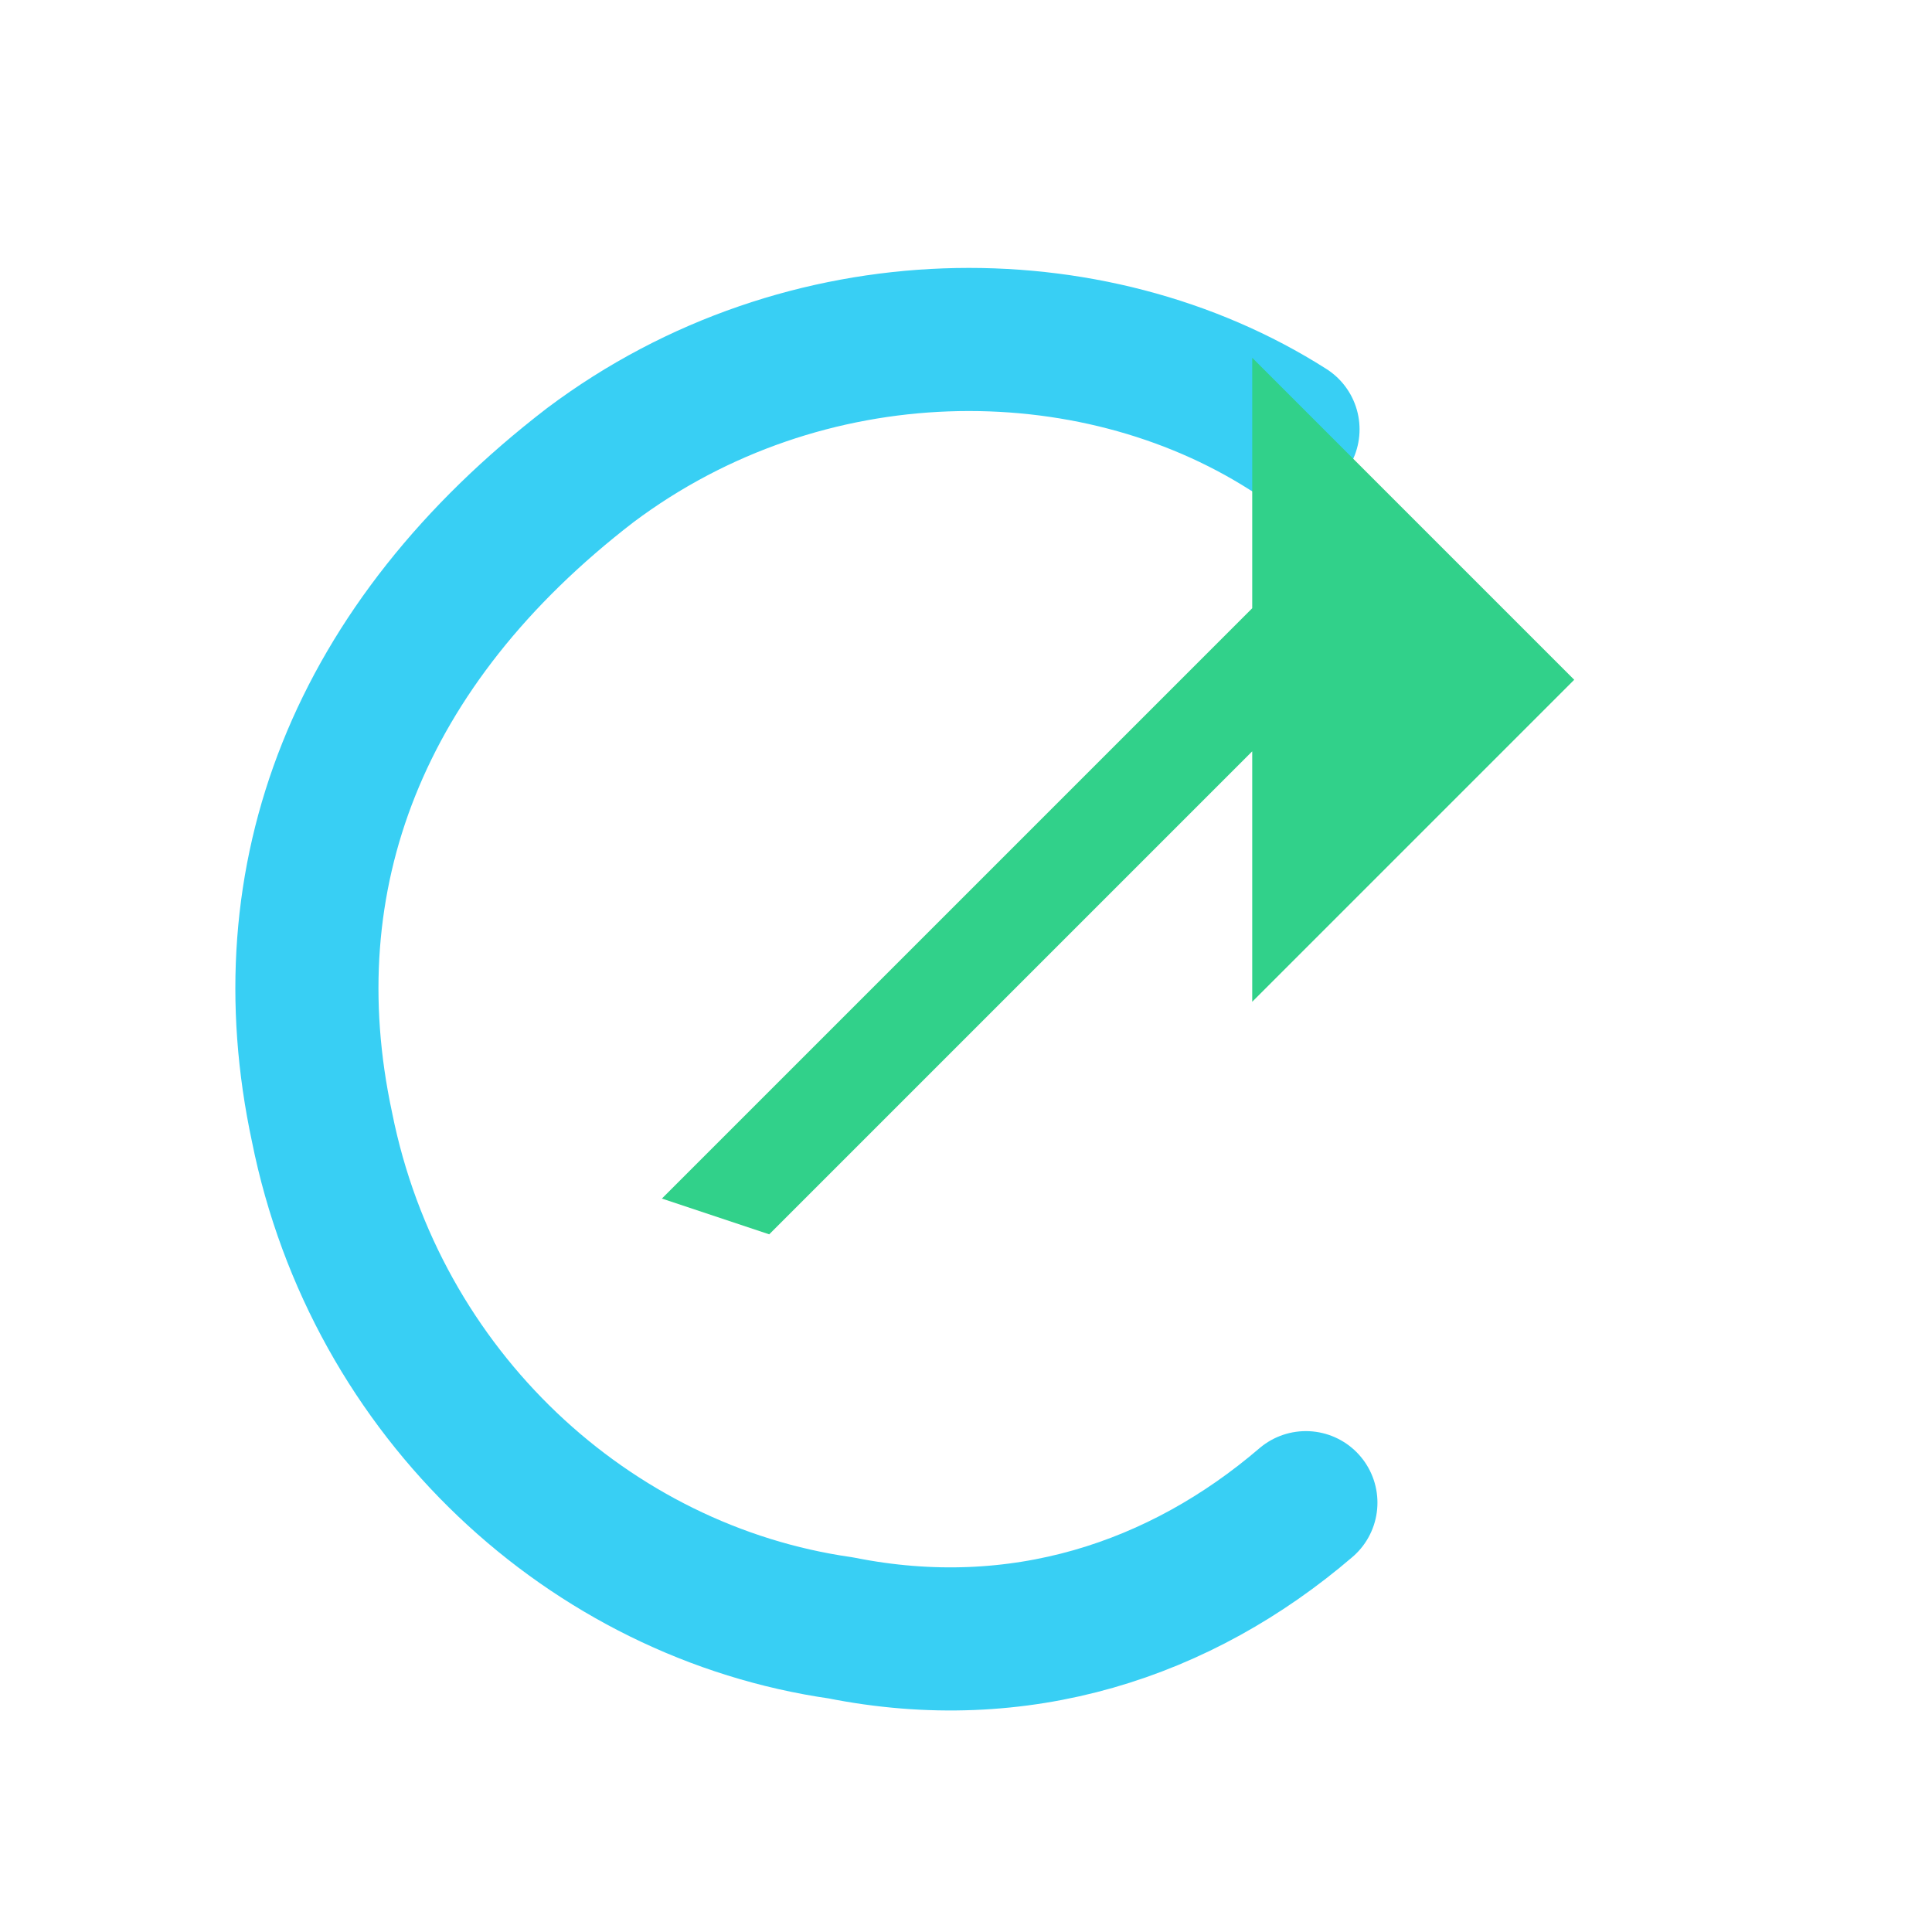
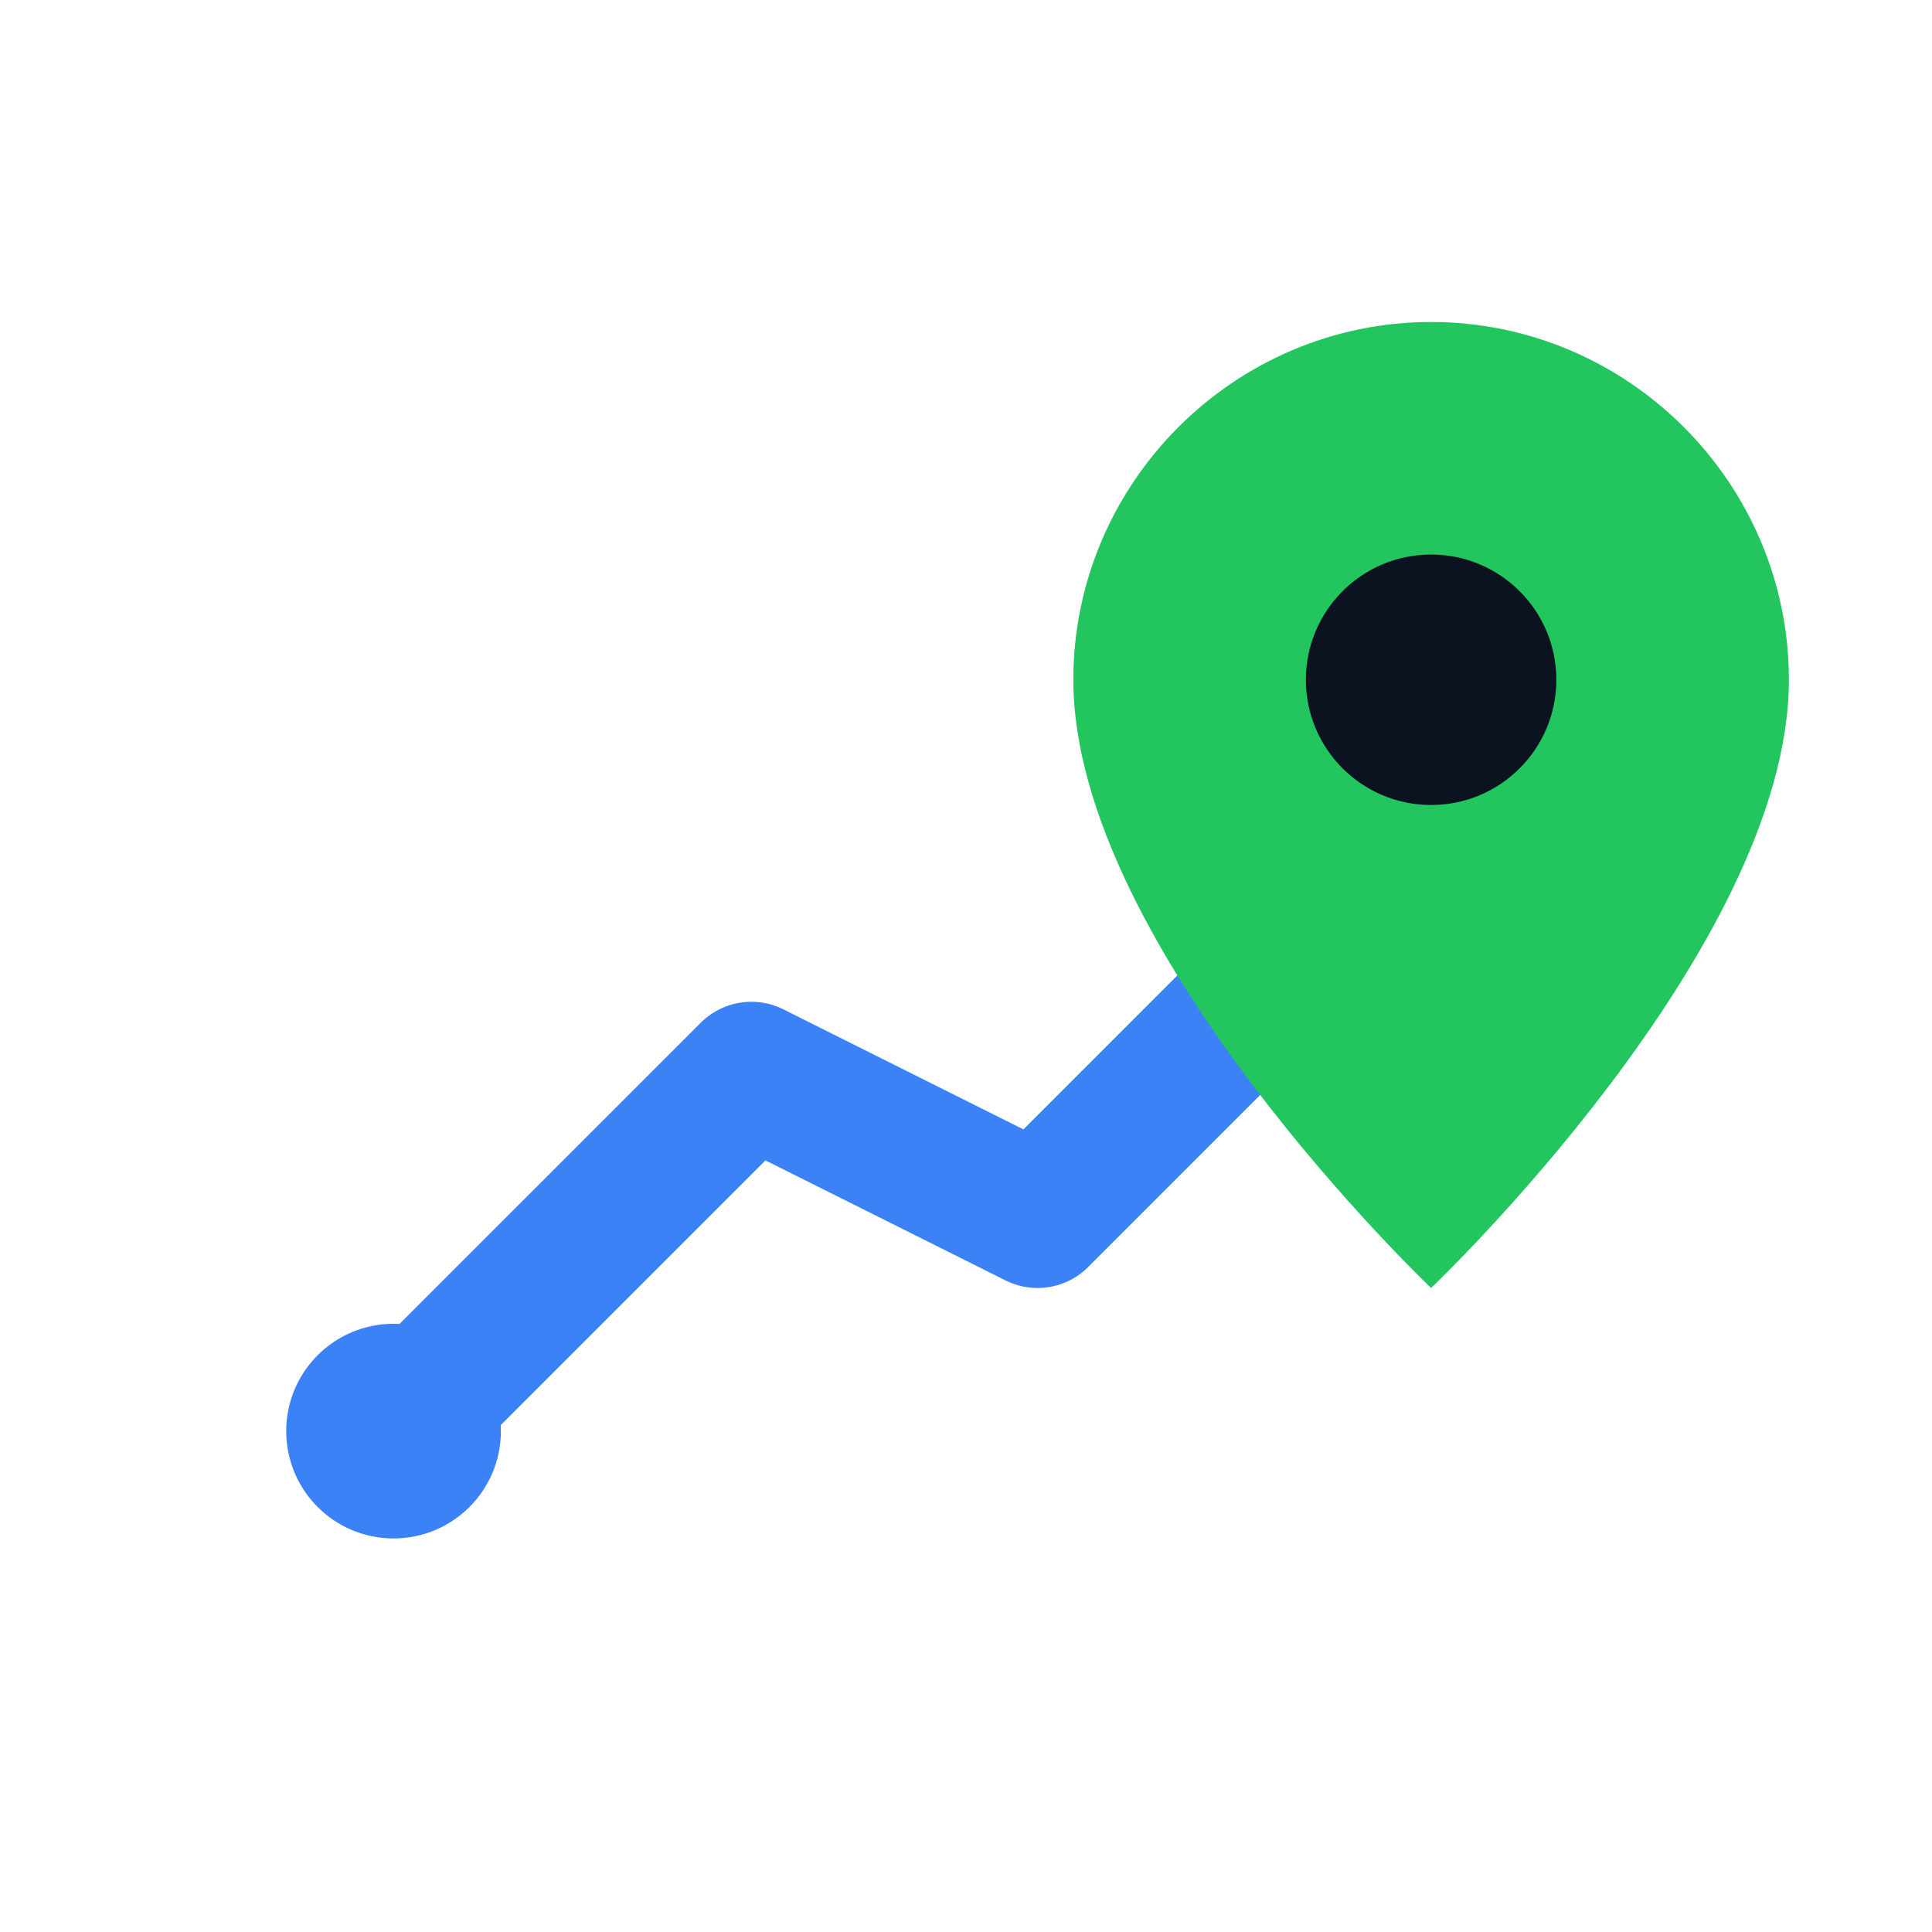
<svg xmlns="http://www.w3.org/2000/svg" viewBox="0 0 108 108">
-   <path d="M72 24C61 17 45 17 33 26 20 36 15 49 18 63c3 15 15 26 29 28 10 2 19-1 26-7" fill="none" stroke="#38CFF4" stroke-width="8" stroke-linecap="round" stroke-linejoin="round" />
-   <path d="M43 69 70 42v14l18-18-18-18v14L37 67Z" fill="#31D18A" />
+   <path d="M22 80 42 60 58 68 73 53" fill="none" stroke="#3B82F6" stroke-width="8" stroke-linecap="round" stroke-linejoin="round" />
+   <circle cx="22" cy="80" r="6" fill="#3B82F6" />
+   <path d="M80 18c-11 0-20 9-20 20 0 15 20 34 20 34s20-19 20-34c0-11-9-20-20-20Z" fill="#22C55E" />
+   <circle cx="80" cy="38" r="7" fill="#0B1220" />
</svg>
